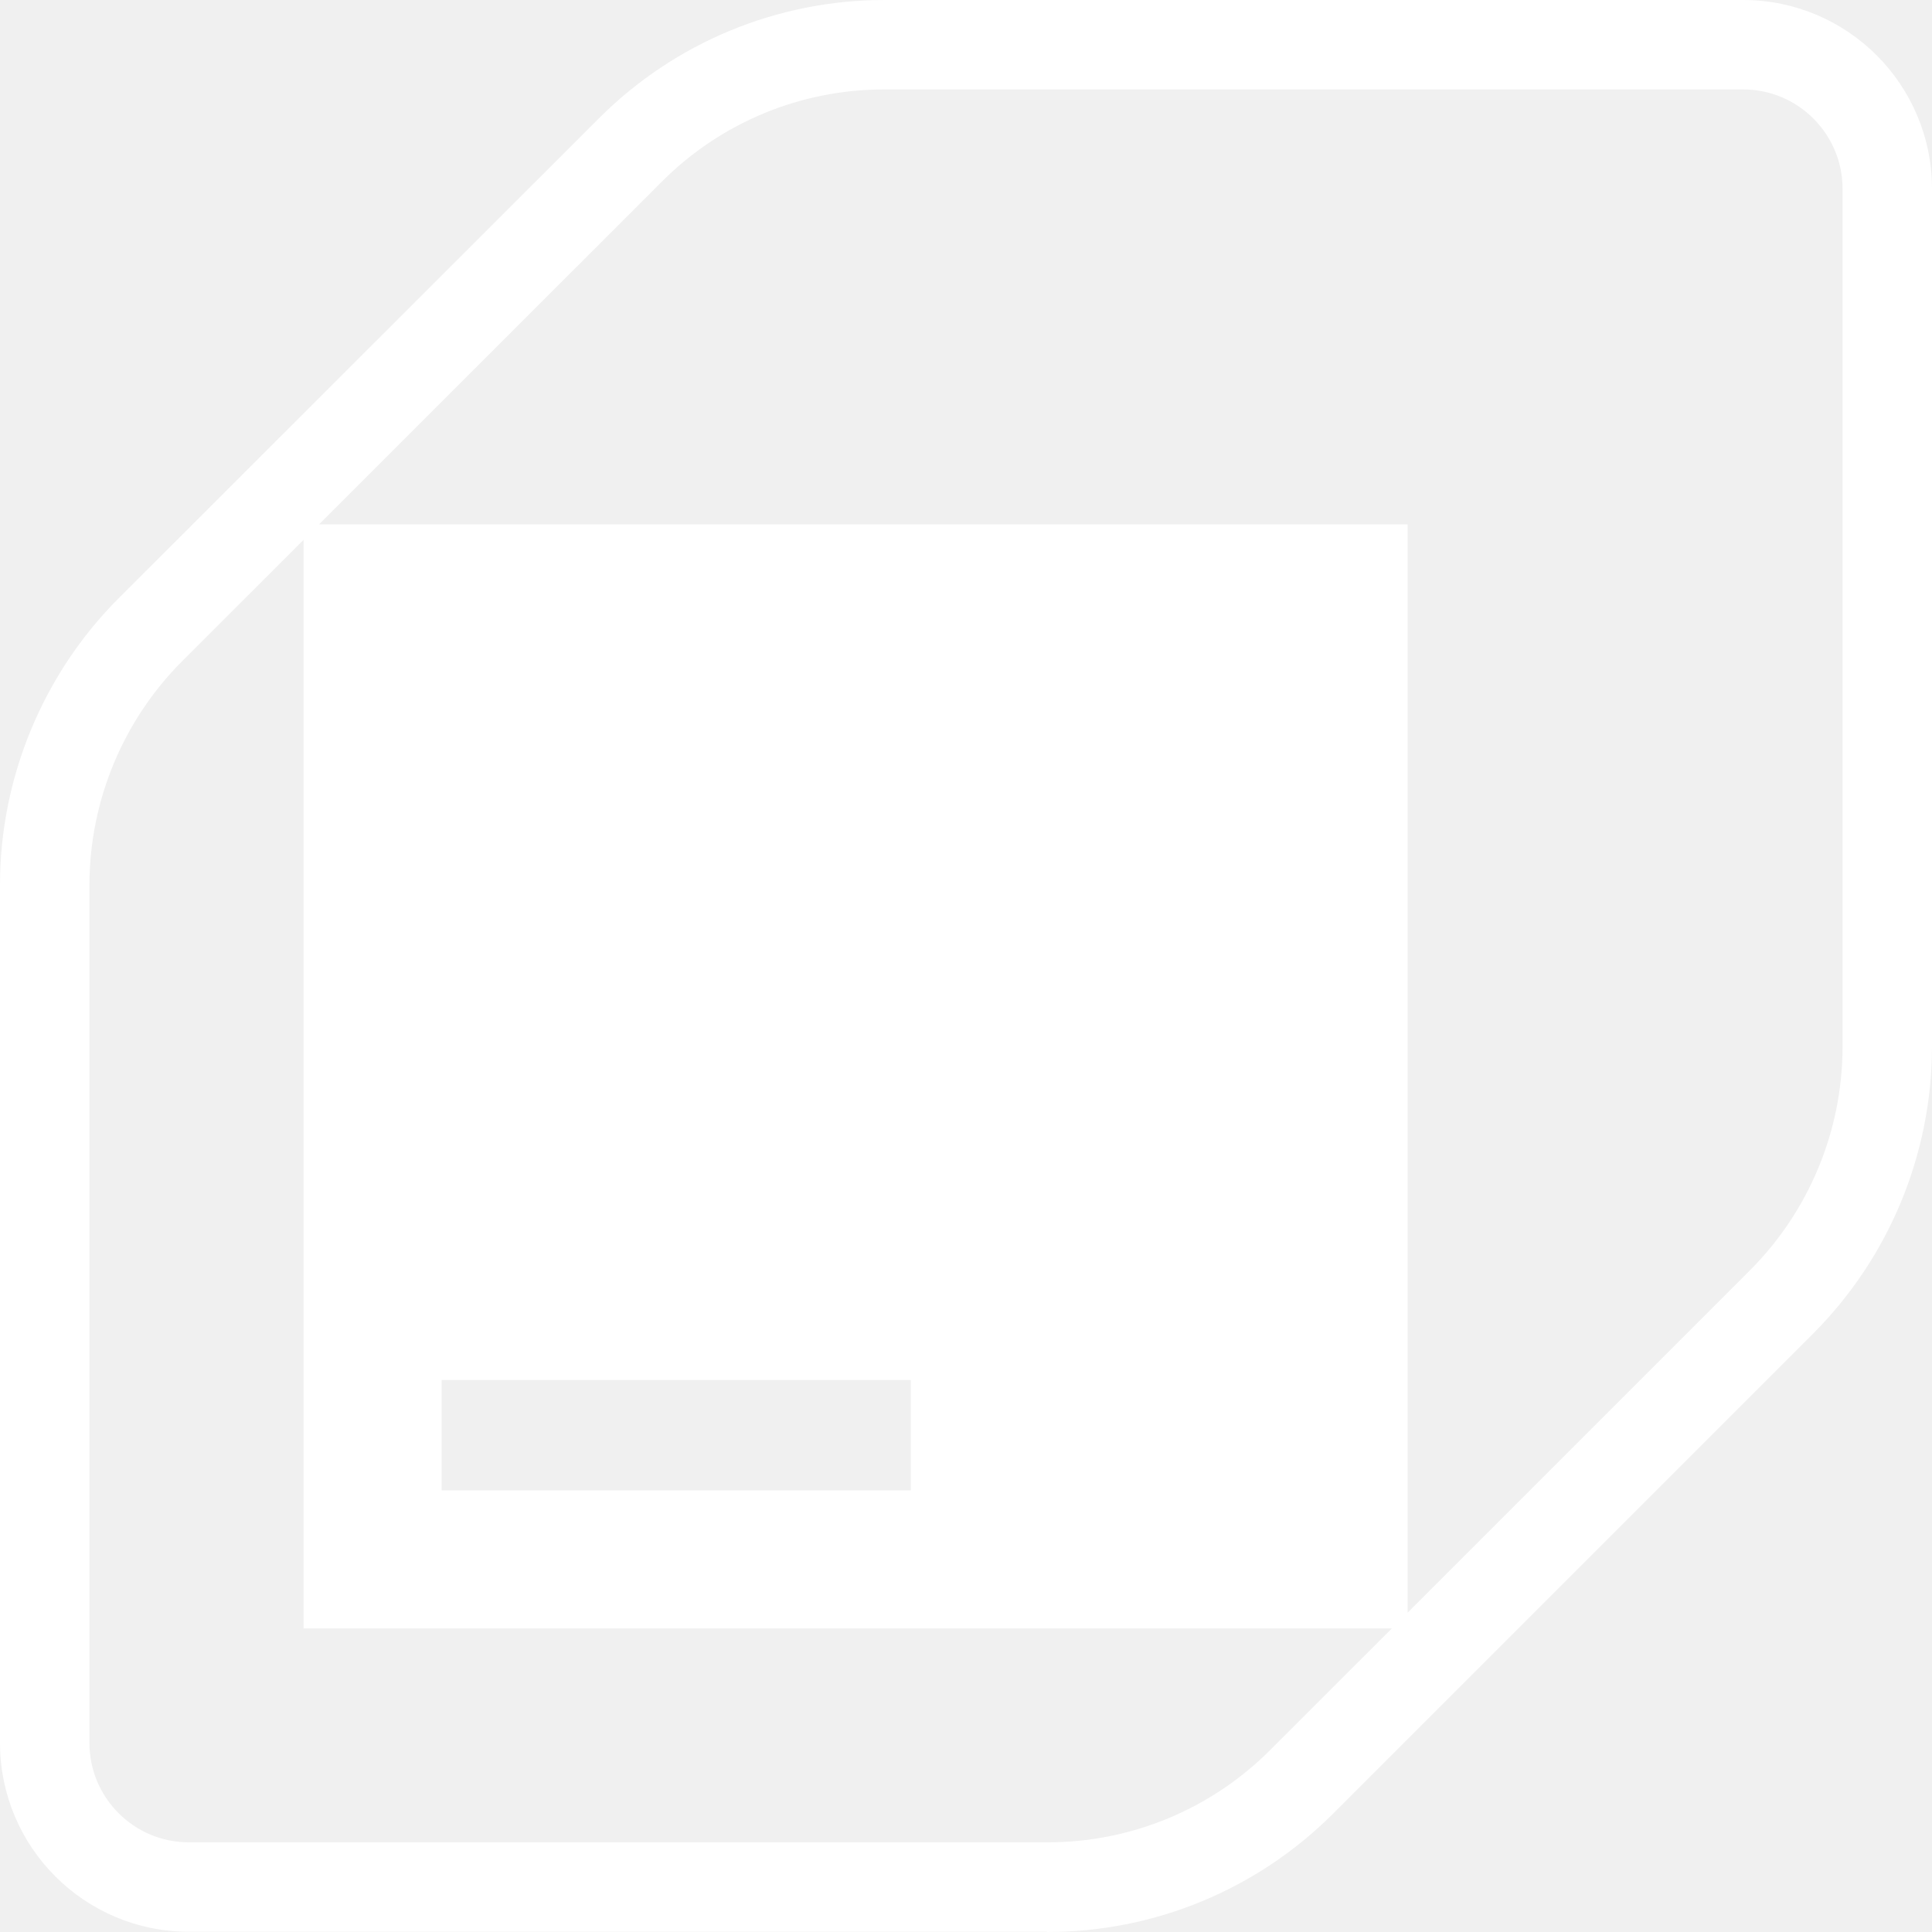
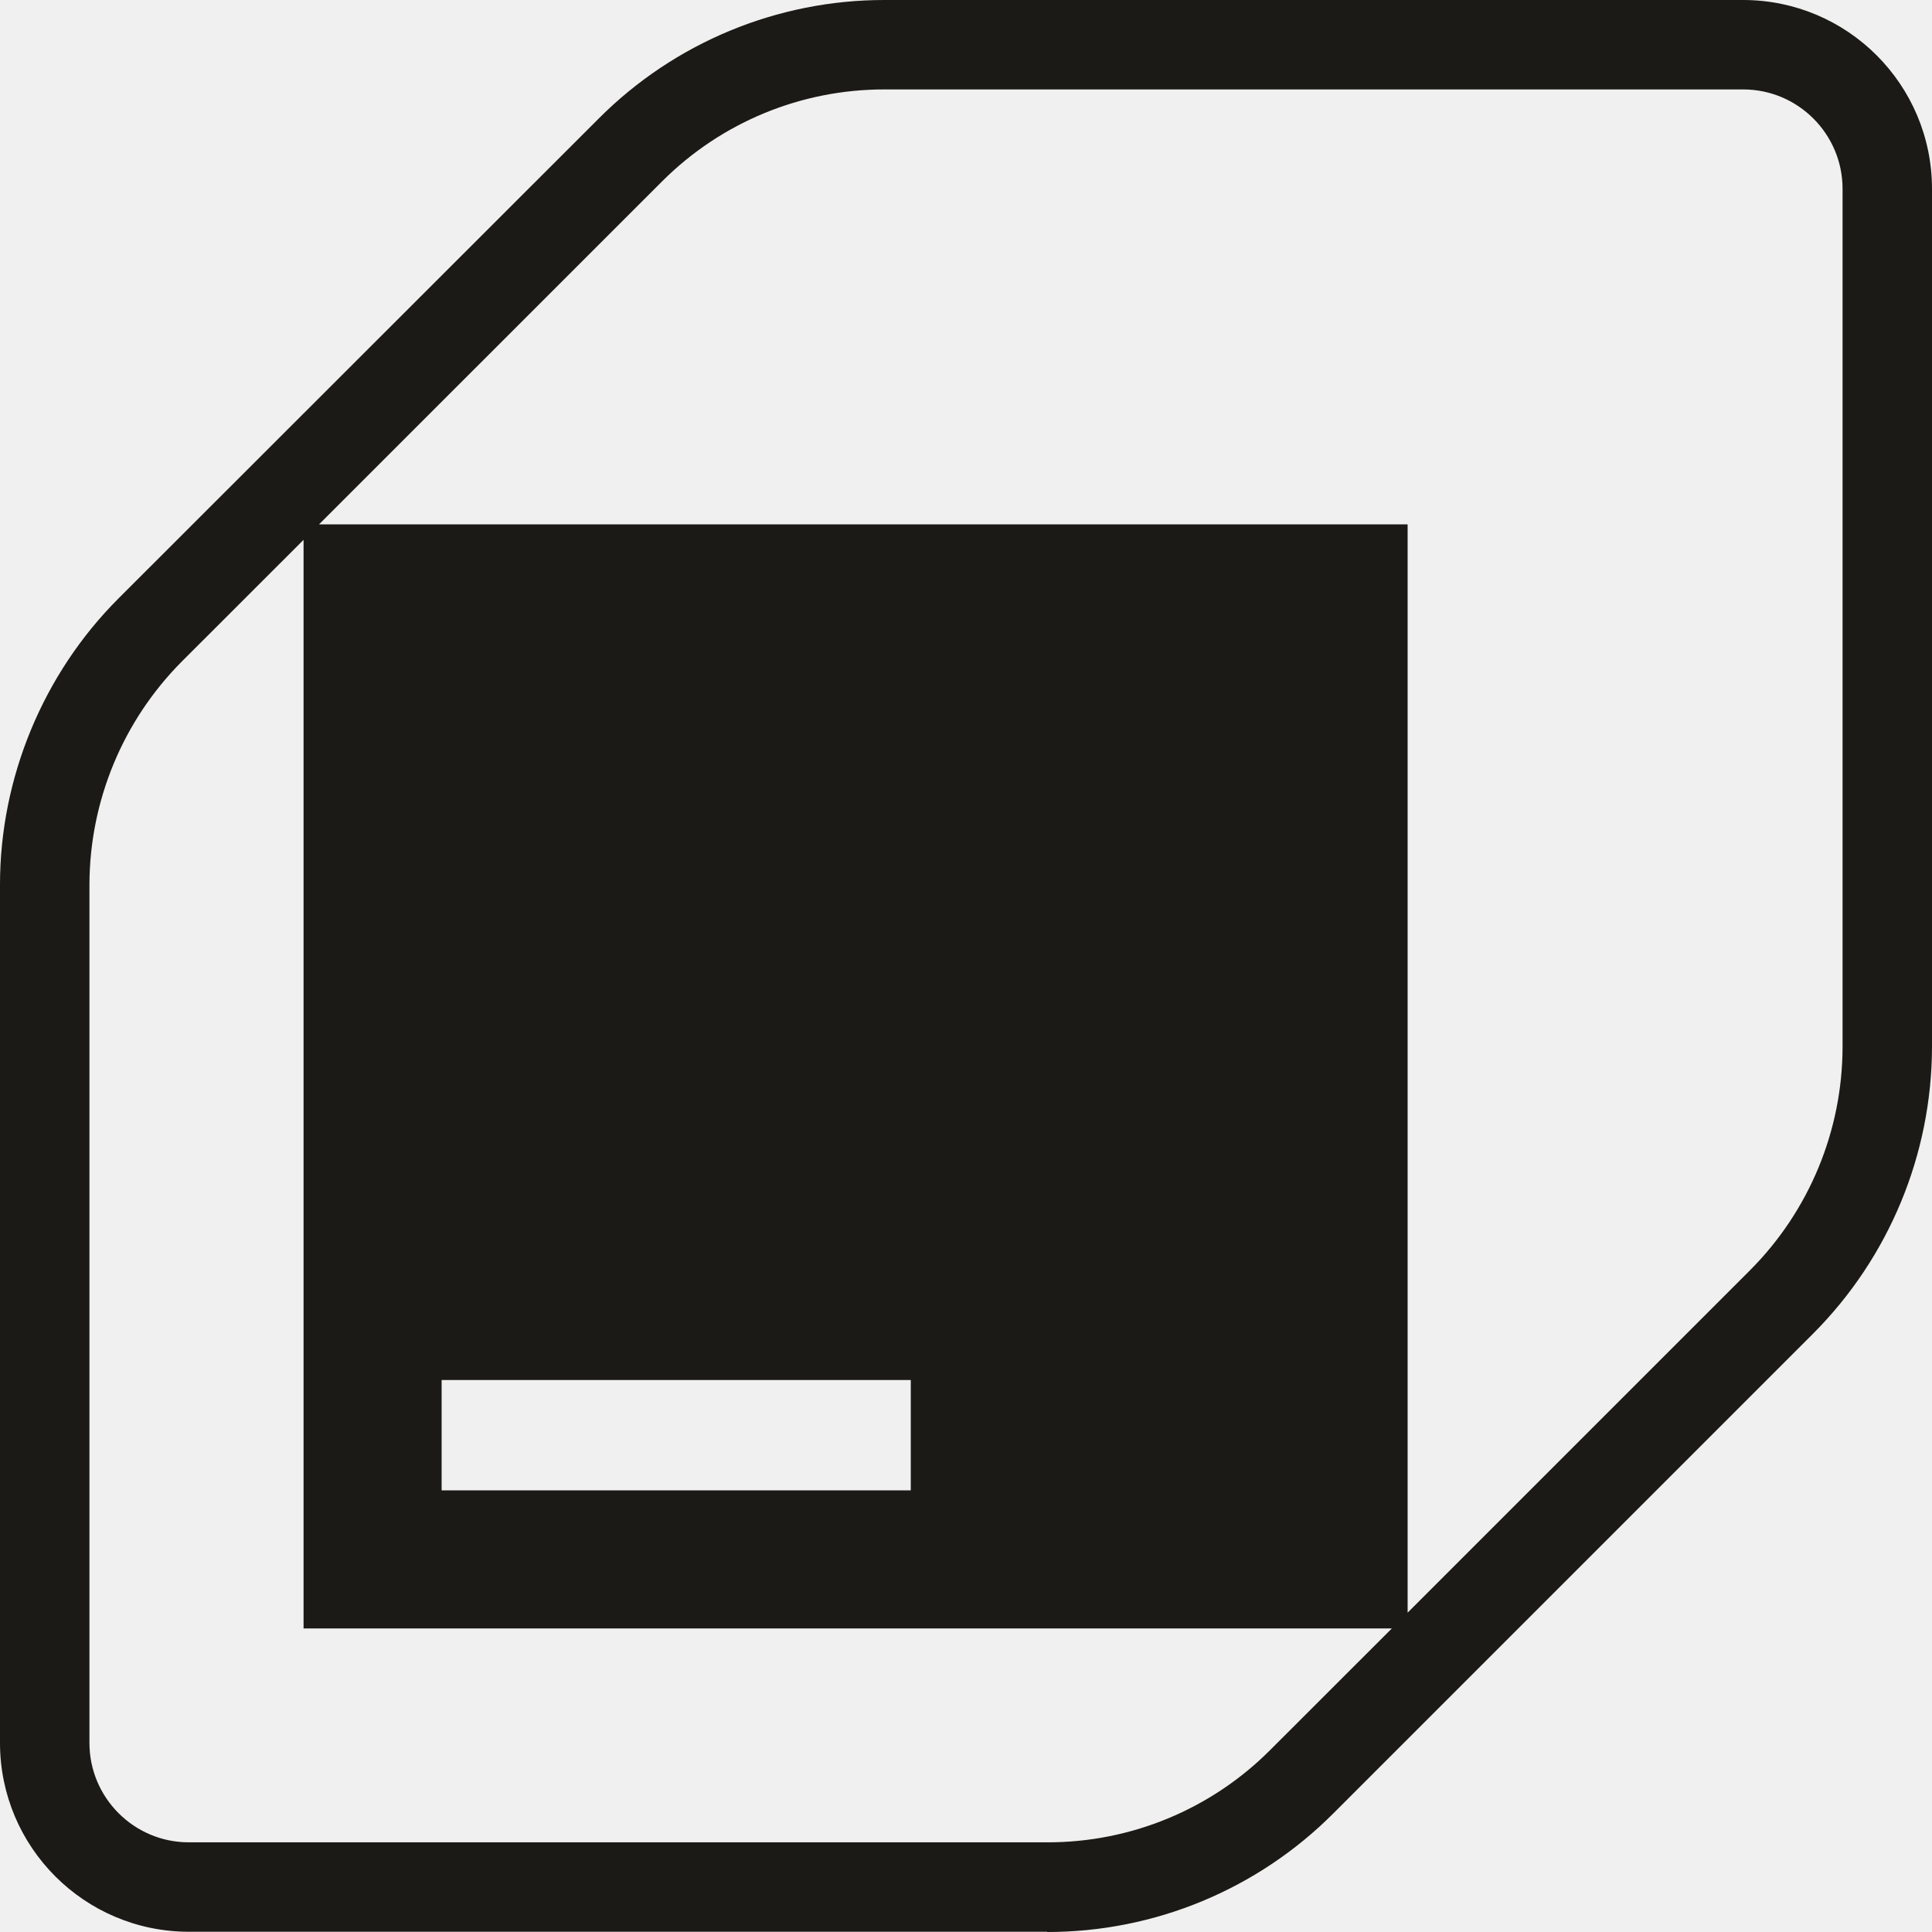
- <svg xmlns="http://www.w3.org/2000/svg" fill="#FFFFFF" role="img" viewBox="0 0 24 24">
+ <svg xmlns="http://www.w3.org/2000/svg" fill="#1c1a16" role="img" viewBox="0 0 24 24">
  <path d="M2.345 23.997A2.347 2.347 0 0 1 0 21.652V10.988C0 9.665.535 8.37 1.473 7.433l5.965-5.961A5.01 5.01 0 0 1 10.989 0h10.666A2.347 2.347 0 0 1 24 2.345v10.664a5.056 5.056 0 0 1-1.473 3.554l-5.965 5.965A5.017 5.017 0 0 1 13.007 24v-.003H2.345Zm8.969-6.854H5.486v1.371h5.828v-1.371ZM3.963 6.514h13.523v13.519l4.257-4.257a3.936 3.936 0 0 0 1.146-2.767V2.345c0-.678-.552-1.234-1.234-1.234H10.989a3.897 3.897 0 0 0-2.767 1.145L3.963 6.514Zm-.192.192L2.256 8.22a3.944 3.944 0 0 0-1.145 2.768v10.664c0 .678.552 1.234 1.234 1.234h10.666a3.9 3.9 0 0 0 2.767-1.146l1.512-1.511H3.771V6.706Z" />
</svg>
